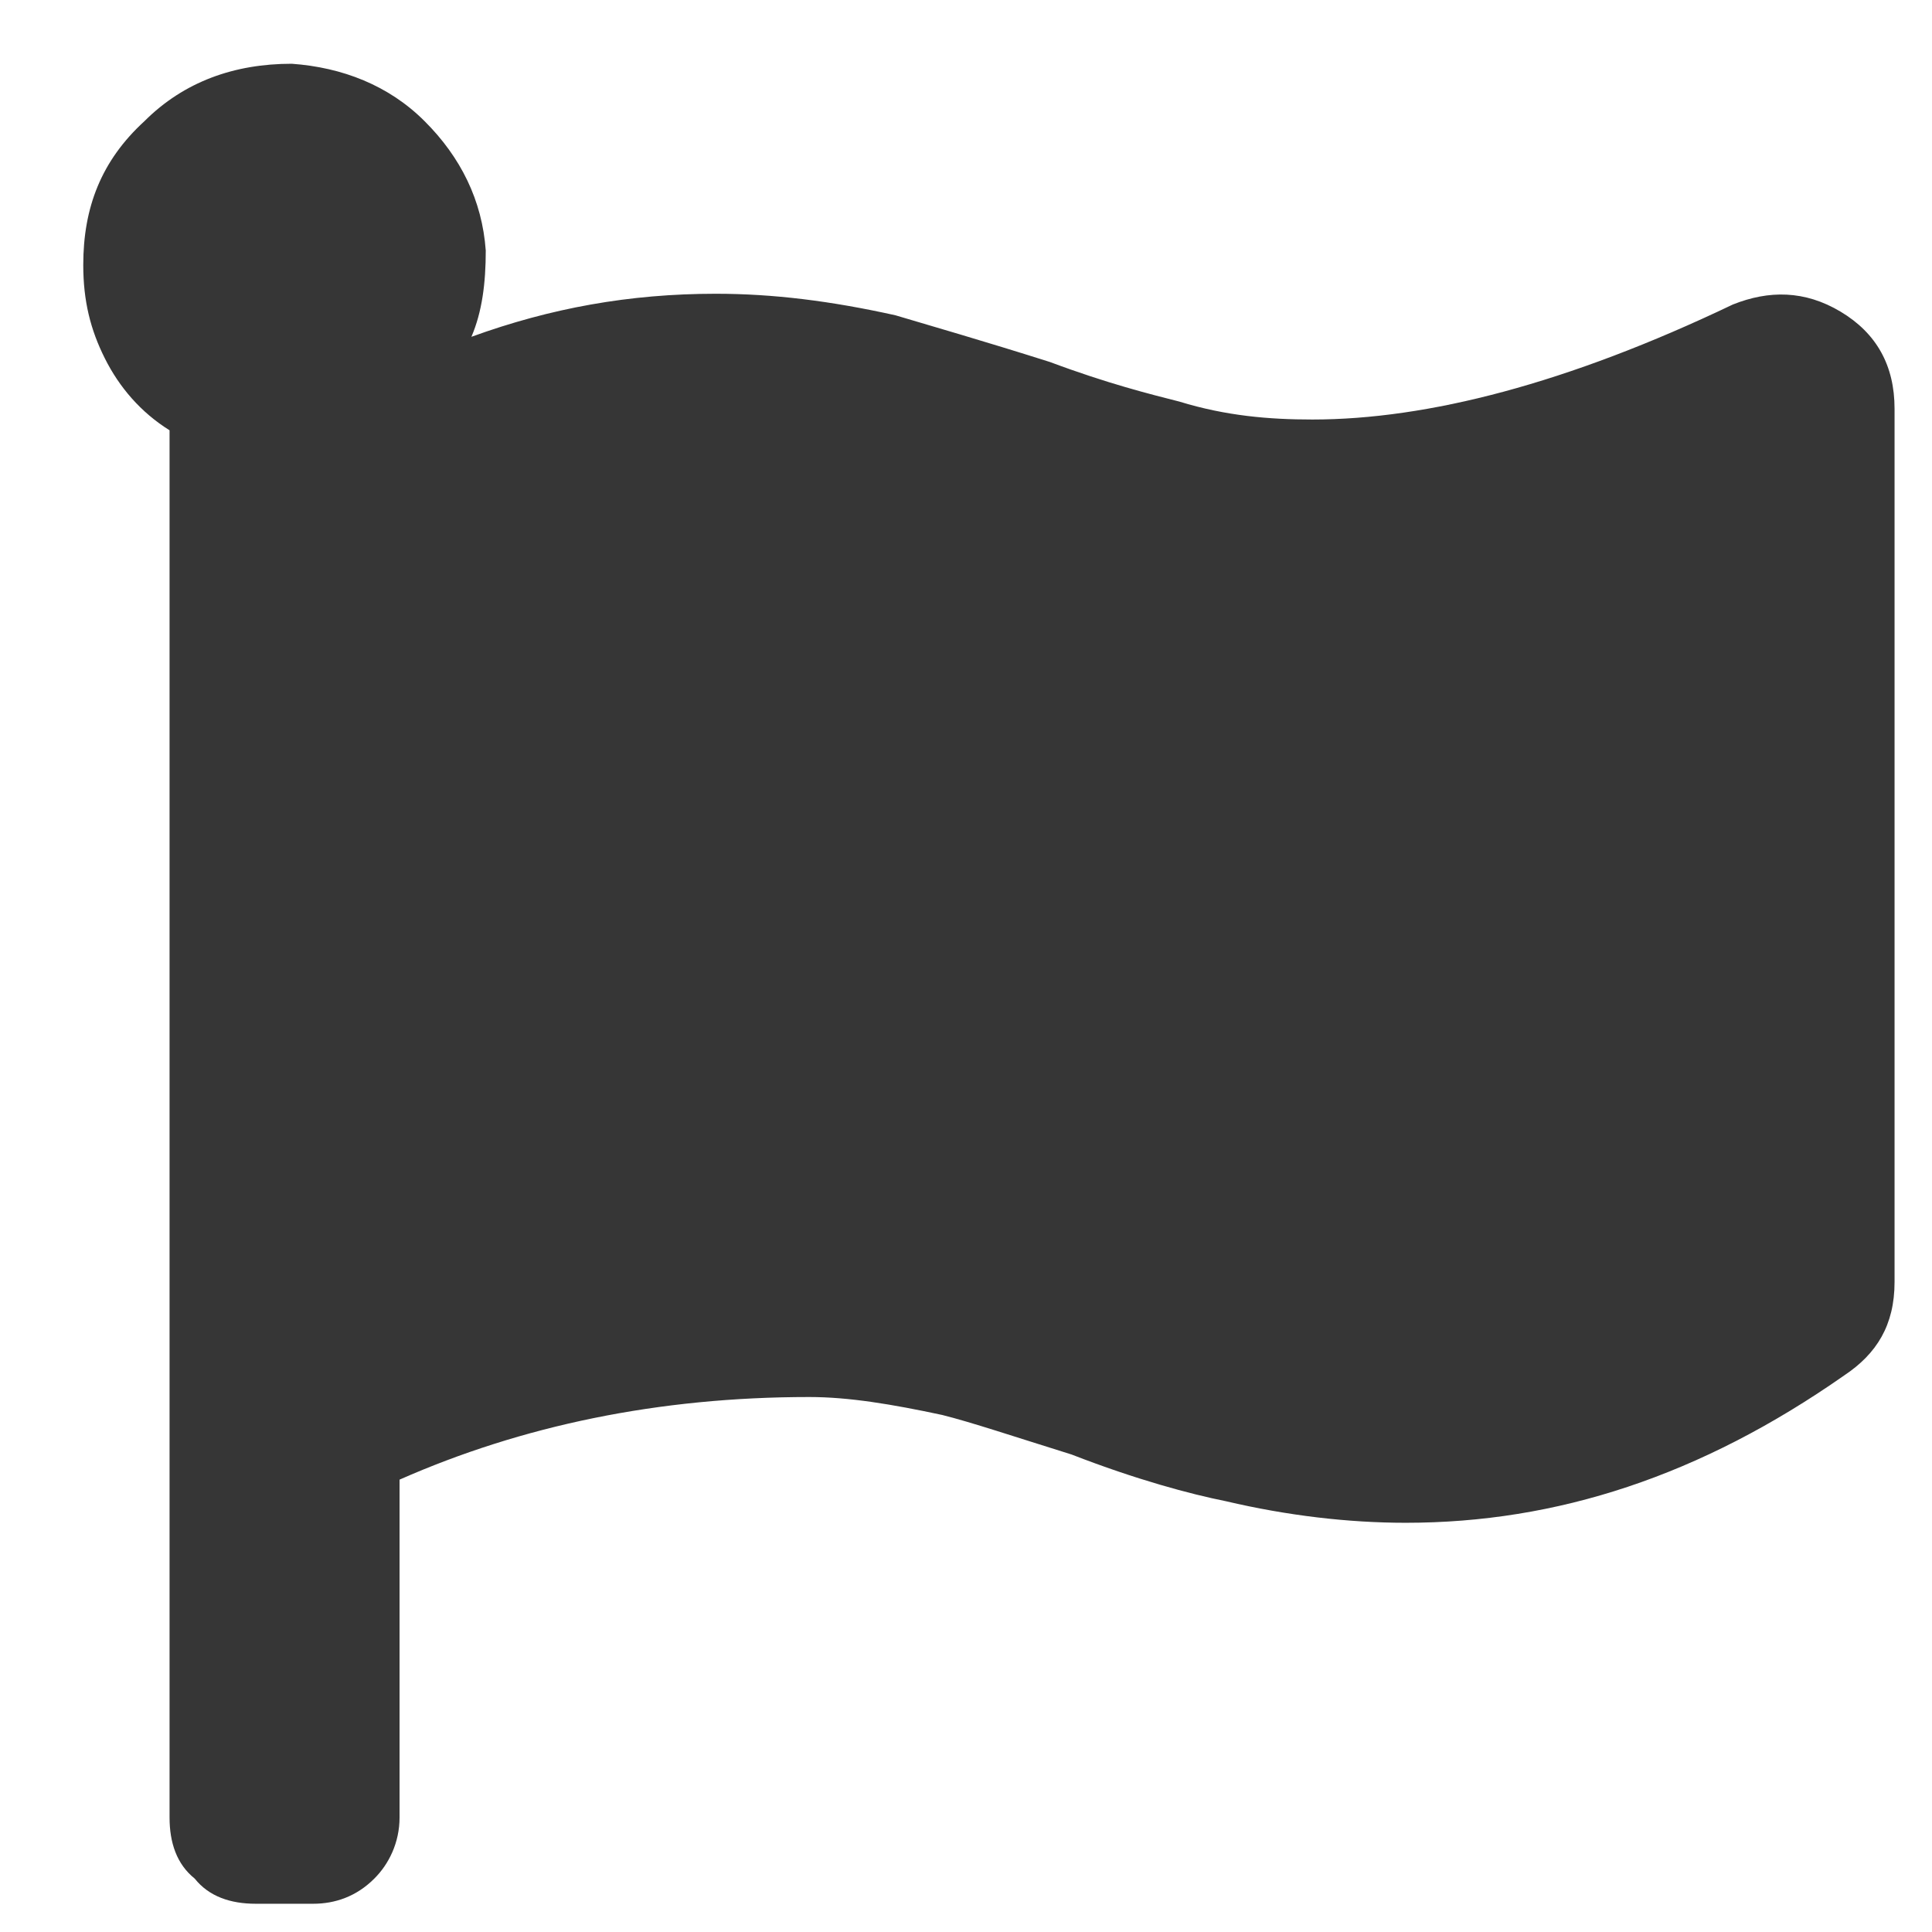
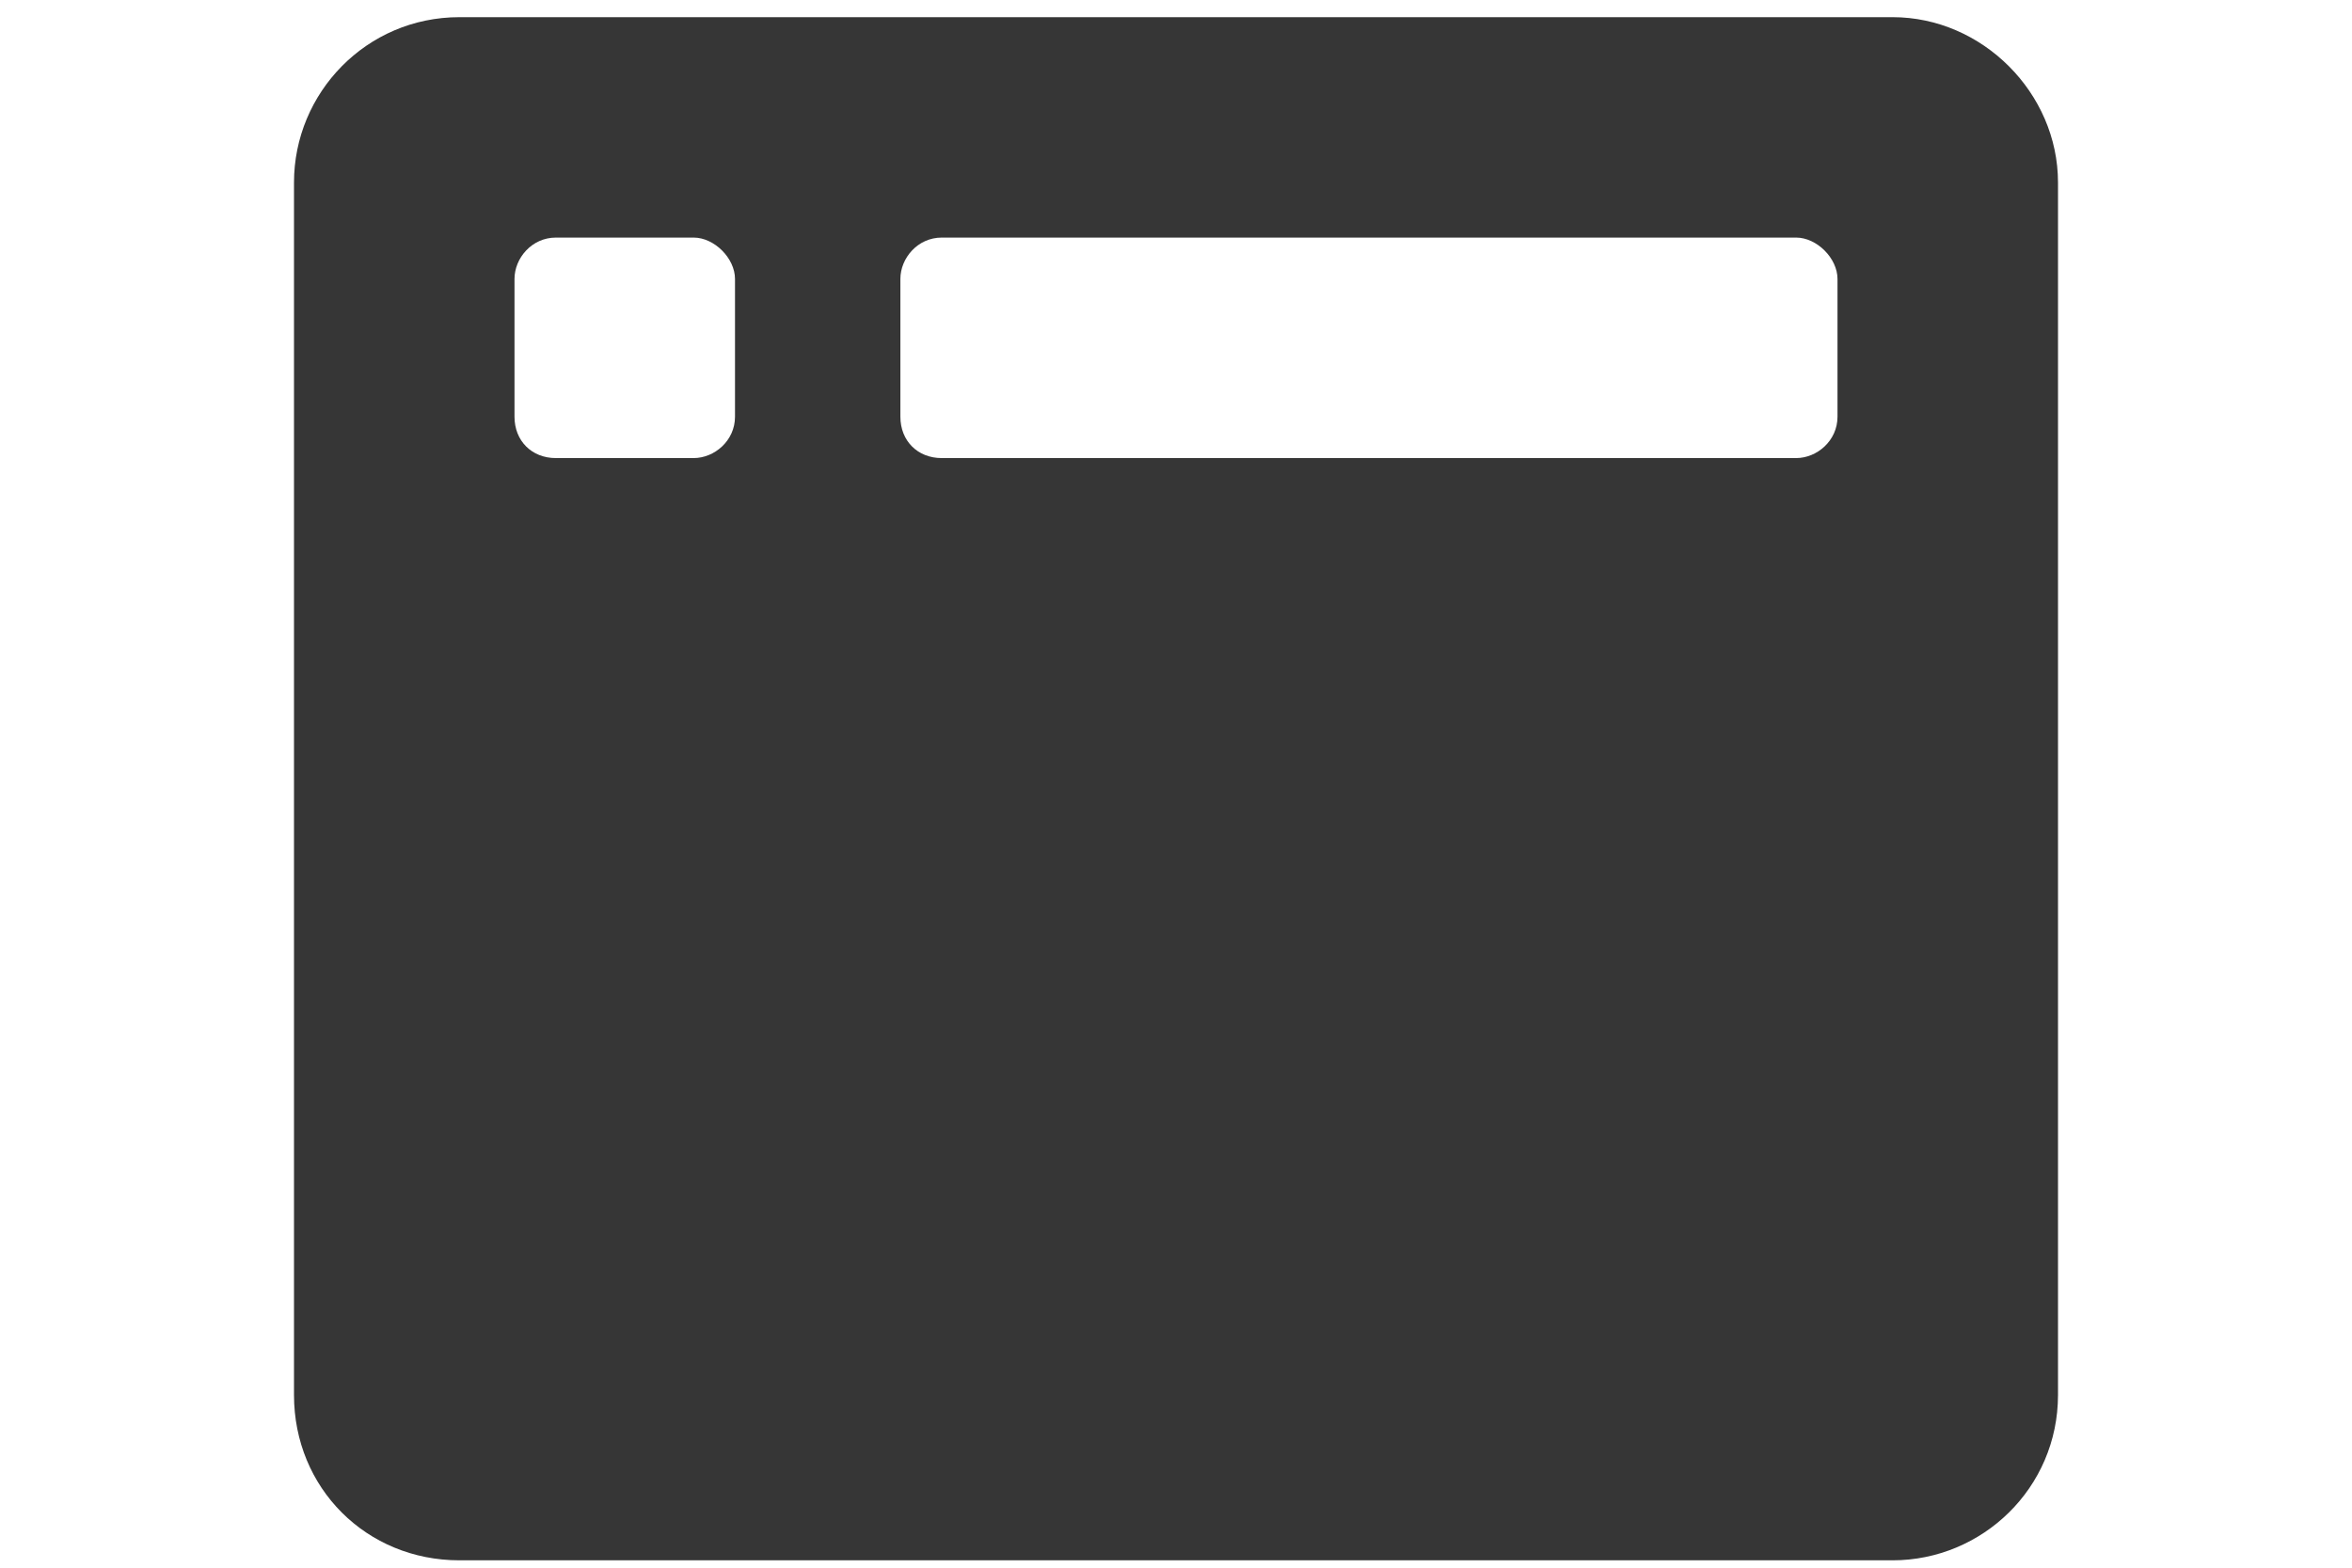
- <svg xmlns="http://www.w3.org/2000/svg" width="21" height="21" viewBox="0 0 21 21" fill="none">
-   <path d="M14.265 4.56C15.515 4.56 17.038 4.169 18.835 3.31C19.226 3.154 19.616 3.154 20.007 3.388C20.398 3.622 20.593 3.974 20.593 4.443V13.935C20.593 14.404 20.398 14.716 20.046 14.95C18.483 16.044 16.921 16.552 15.28 16.552C14.655 16.552 13.991 16.474 13.327 16.318C12.937 16.24 12.351 16.083 11.648 15.81C11.023 15.615 10.554 15.458 10.241 15.38C9.694 15.263 9.226 15.185 8.796 15.185C7.155 15.185 5.671 15.497 4.343 16.083V19.755C4.343 20.029 4.226 20.263 4.069 20.419C3.874 20.615 3.64 20.693 3.405 20.693H2.78C2.507 20.693 2.272 20.615 2.116 20.419C1.921 20.263 1.843 20.029 1.843 19.755V4.677C1.53 4.482 1.296 4.208 1.14 3.896C0.983 3.583 0.905 3.271 0.905 2.88C0.905 2.255 1.101 1.747 1.569 1.318C1.999 0.888 2.546 0.693 3.171 0.693C3.718 0.732 4.226 0.927 4.616 1.318C5.007 1.708 5.241 2.177 5.28 2.724C5.28 3.075 5.241 3.388 5.124 3.661C5.983 3.349 6.843 3.193 7.78 3.193C8.405 3.193 9.03 3.271 9.733 3.427C10.124 3.544 10.671 3.7 11.413 3.935C12.038 4.169 12.507 4.286 12.819 4.365C13.327 4.521 13.796 4.56 14.265 4.56Z" fill="#363636" />
+ <svg xmlns="http://www.w3.org/2000/svg" width="24" height="16" viewBox="0 0 45 40" fill="none">
+   <path d="M40.781 0.438H4.219C1.846 0.438 0 2.371 0 4.656V35.594C0 37.967 1.846 39.812 4.219 39.812H40.781C43.066 39.812 45 37.967 45 35.594V4.656C45 2.371 43.066 0.438 40.781 0.438ZM11.25 10.633C11.25 11.248 10.723 11.688 10.195 11.688H6.68C6.064 11.688 5.625 11.248 5.625 10.633V7.117C5.625 6.59 6.064 6.062 6.68 6.062H10.195C10.723 6.062 11.25 6.59 11.25 7.117V10.633ZM39.375 10.633C39.375 11.248 38.848 11.688 38.32 11.688H16.523C15.908 11.688 15.469 11.248 15.469 10.633V7.117C15.469 6.59 15.908 6.062 16.523 6.062H38.32C38.848 6.062 39.375 6.59 39.375 7.117V10.633Z" fill="#363636" />
</svg>
